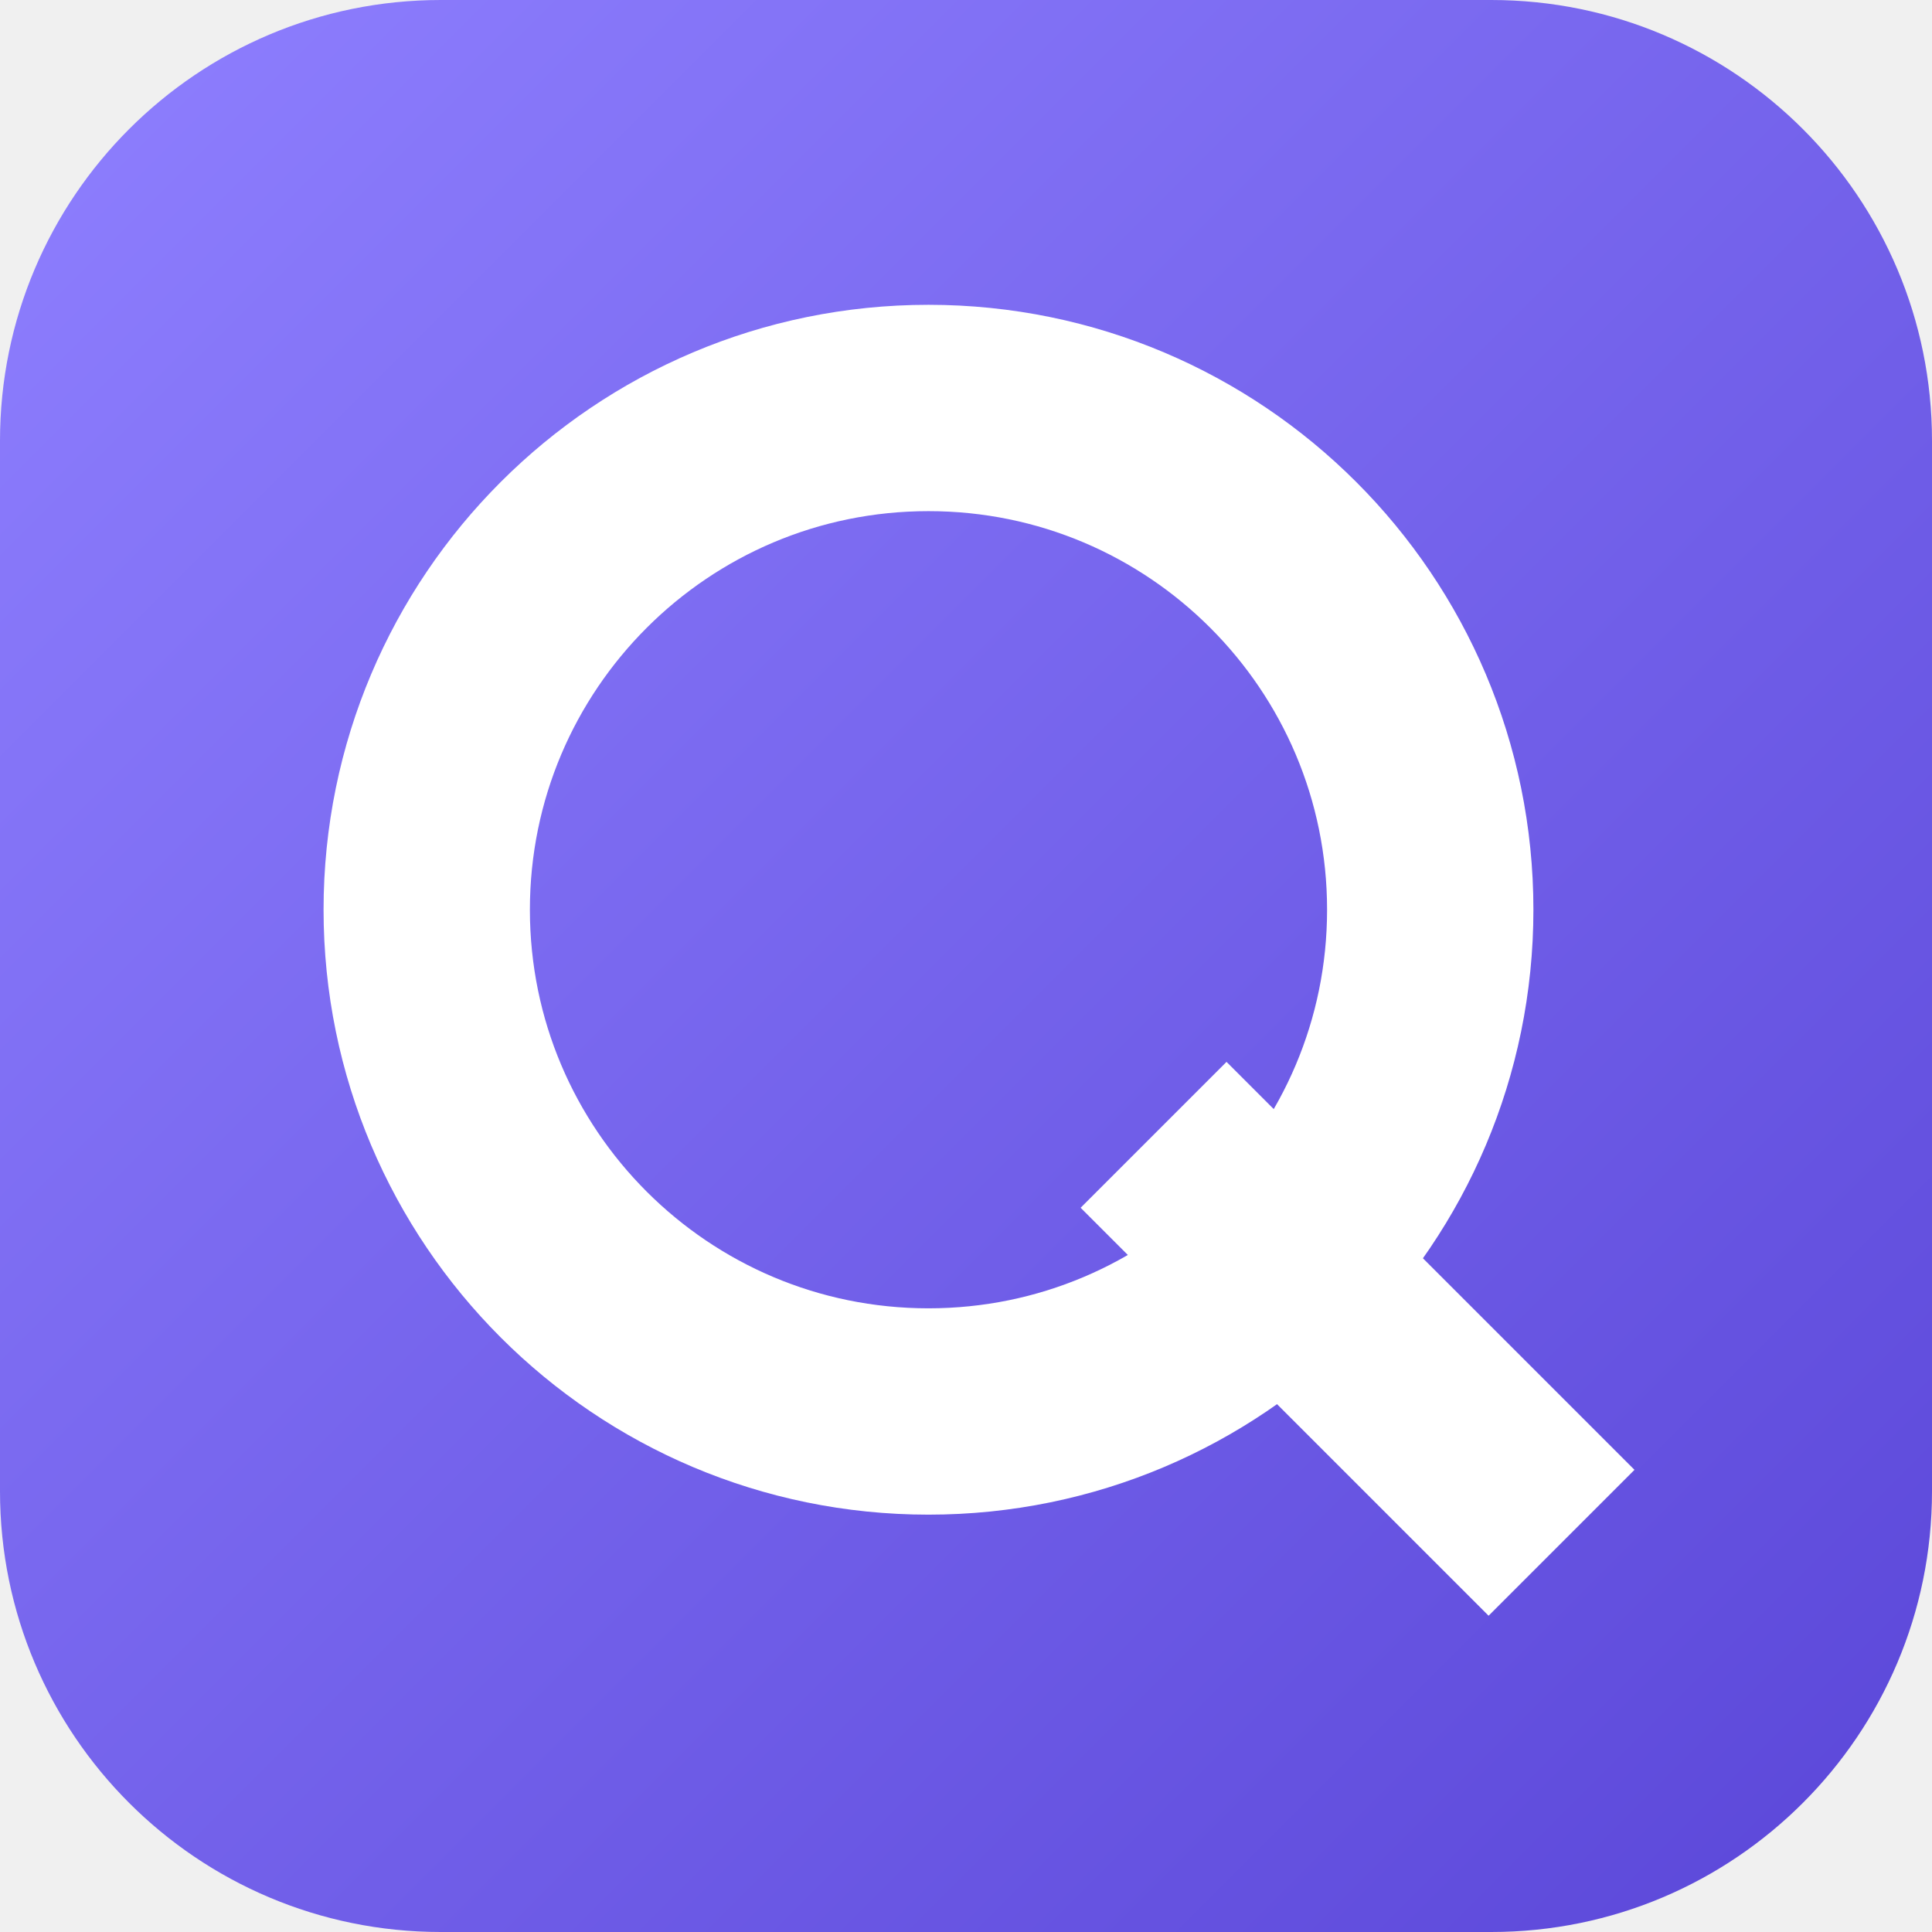
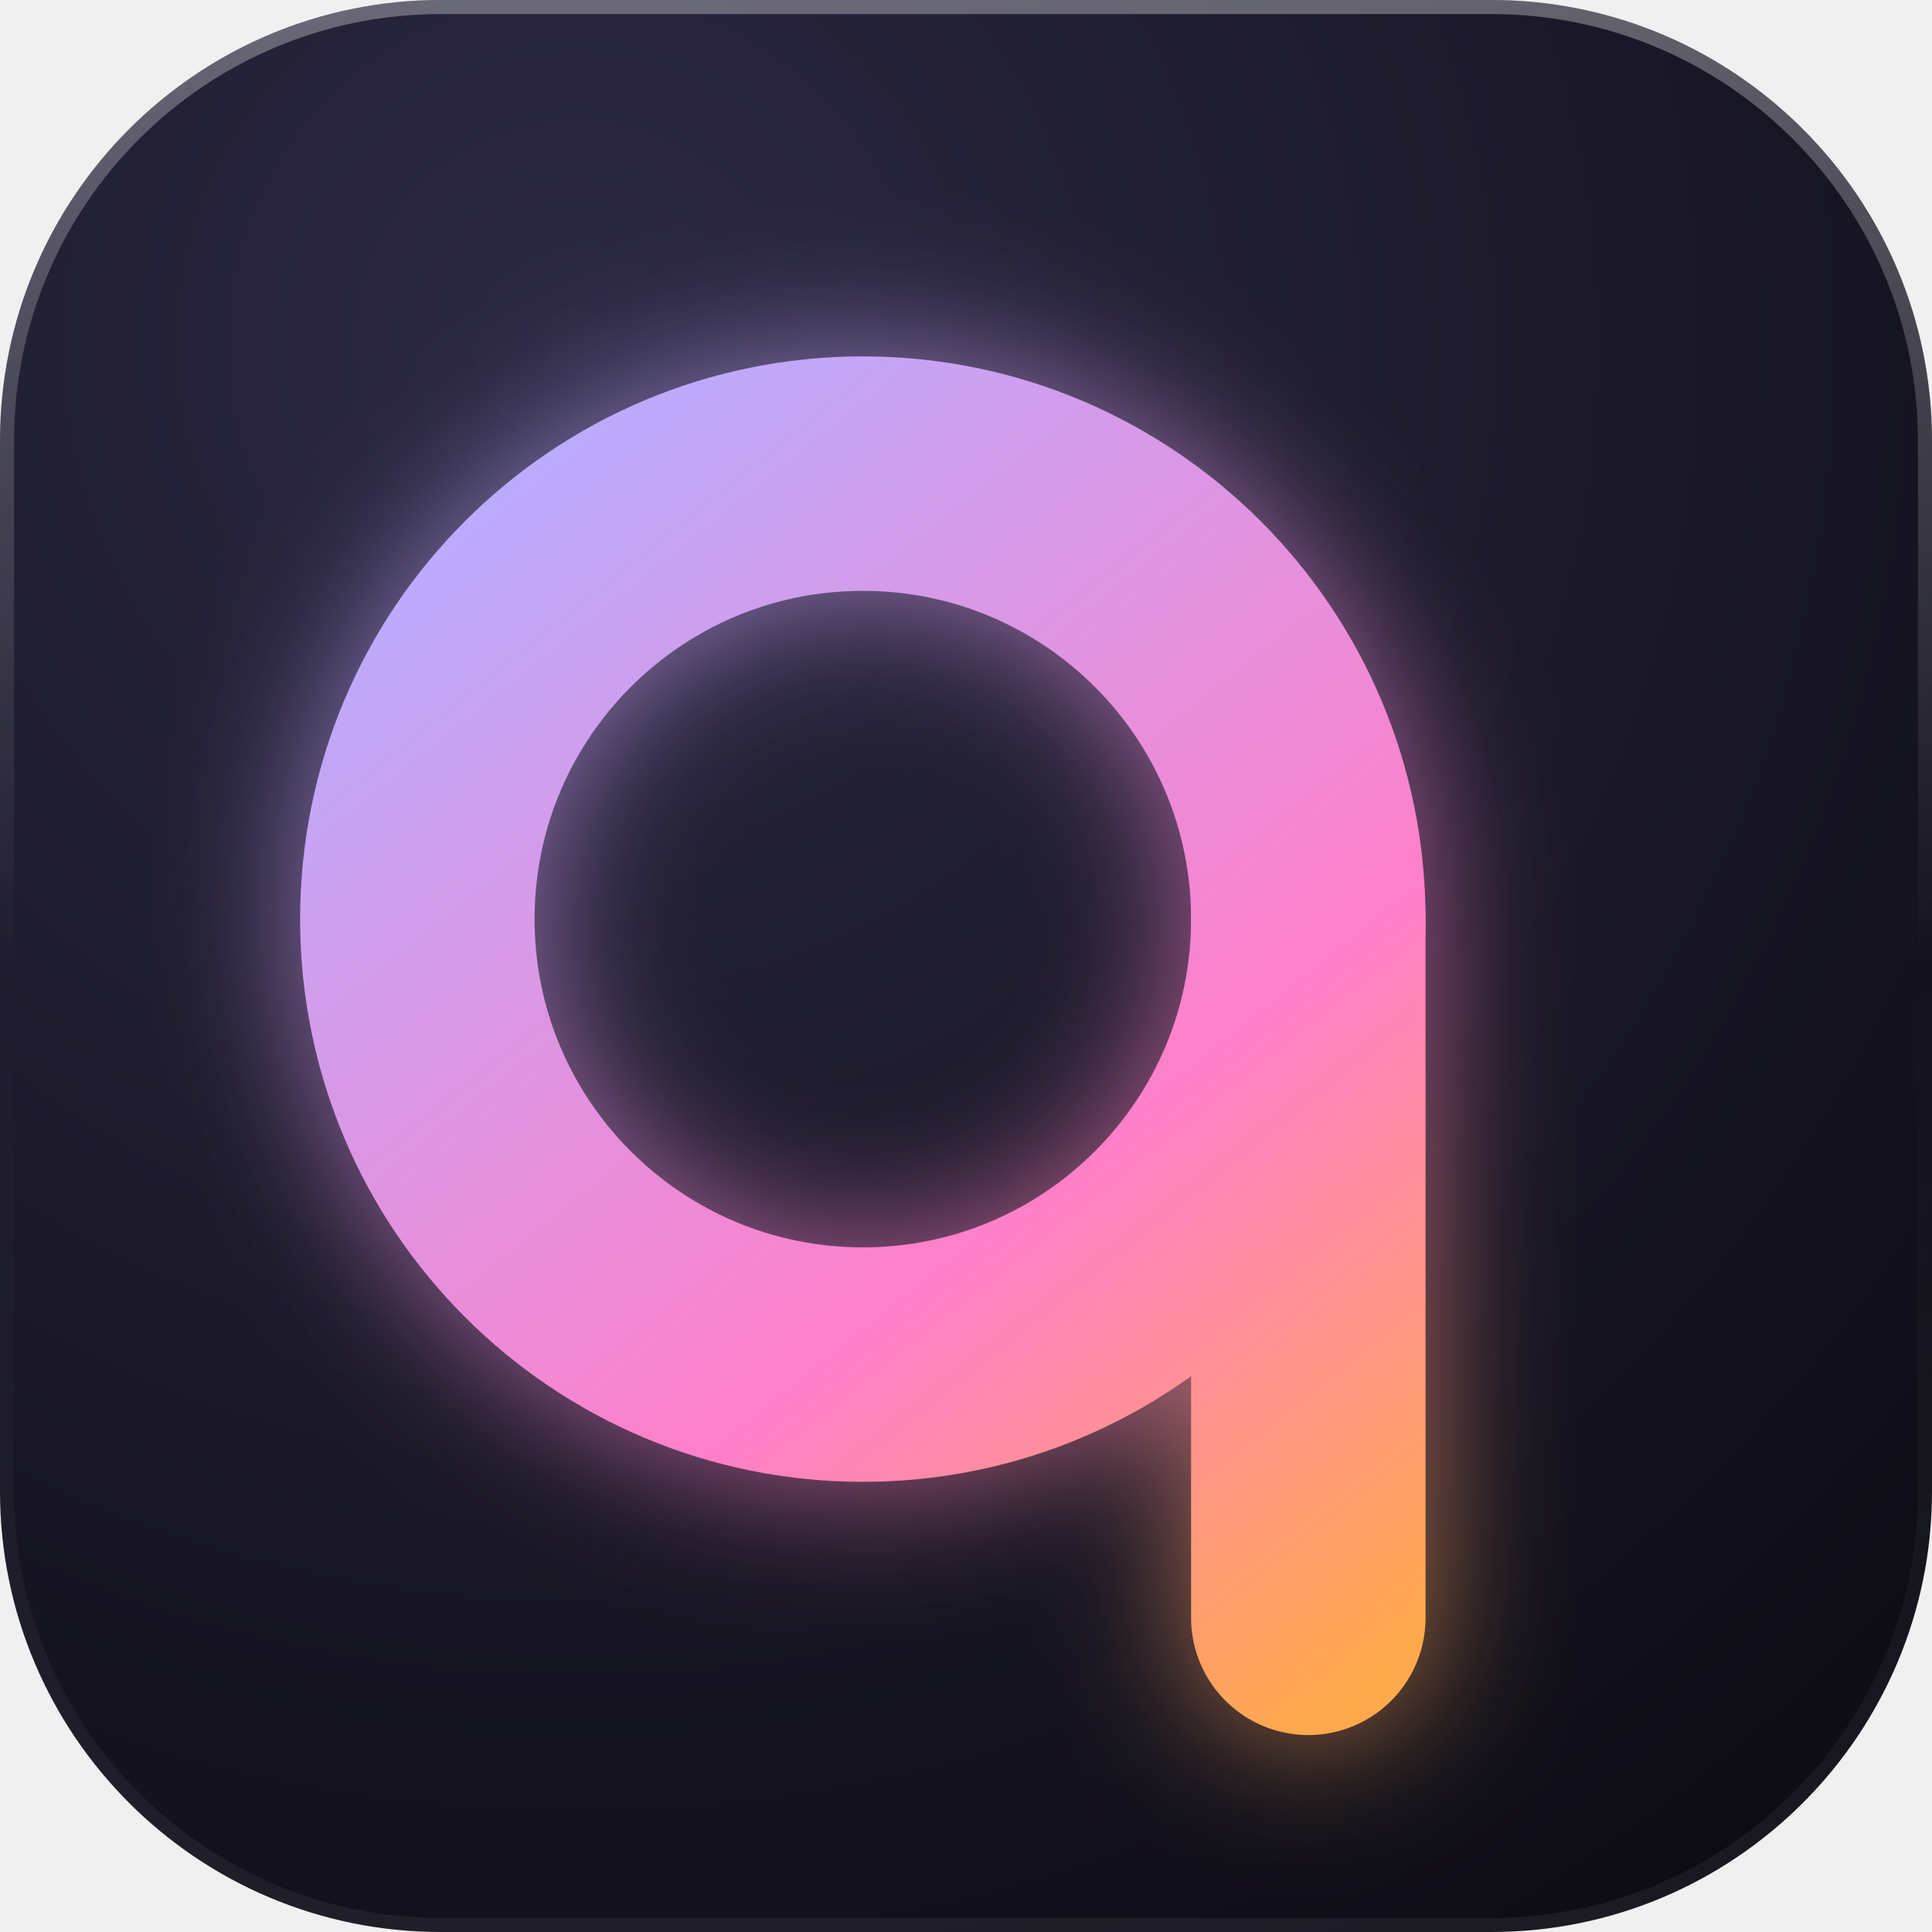
- <svg xmlns="http://www.w3.org/2000/svg" viewBox="100 100 824 824">
+ <svg xmlns="http://www.w3.org/2000/svg" width="512" height="512" viewBox="100 100 824 824">
  <defs>
-     <linearGradient id="background" x1="0" y1="0" x2="1" y2="1">
-       <stop offset="0" stop-color="#8f80ff" />
-       <stop offset="1" stop-color="#5a46d8" />
+     <radialGradient id="bg" cx="0.3" cy="0.18" r="1.05">
+       <stop offset="0" stop-color="#2b2842" />
+       <stop offset="1" stop-color="#0b0a11" />
+     </radialGradient>
+     <linearGradient id="ink" gradientUnits="userSpaceOnUse" x1="300" y1="300" x2="700" y2="800">
+       <stop offset="0" stop-color="#b9adff" />
+       <stop offset="0.62" stop-color="#ff7fc8" />
+       <stop offset="1" stop-color="#ffa94d" />
    </linearGradient>
+     <linearGradient id="rim" x1="0" y1="0" x2="0" y2="1">
+       <stop offset="0" stop-color="#fff" stop-opacity="0.32" />
+       <stop offset="0.5" stop-color="#fff" stop-opacity="0" />
+       <stop offset="1" stop-color="#fff" stop-opacity="0.06" />
+     </linearGradient>
+     <filter id="soft" x="-30%" y="-30%" width="160%" height="160%">
+       <feGaussianBlur stdDeviation="30" />
+     </filter>
  </defs>
-   <rect x="100" y="100" width="824" height="824" rx="188" fill="url(#background)" />
-   <g fill="none" stroke="#fff" stroke-width="88">
-     <circle cx="496" cy="488" r="214" />
-     <path d="M592 584L766 758" />
+   <rect x="100" y="100" width="824" height="824" rx="188" fill="url(#bg)" />
+   <rect x="103" y="103" width="818" height="818" rx="185" fill="none" stroke="url(#rim)" stroke-width="6" />
+   <g fill="none" stroke="url(#ink)" stroke-width="100" stroke-linecap="round">
+     <g filter="url(#soft)" opacity="0.65">
+       <circle cx="468" cy="492" r="190" />
+       <path d="M658 492V790" />
+     </g>
+     <circle cx="468" cy="492" r="190" />
+     <path d="M658 492V790" />
  </g>
</svg>
